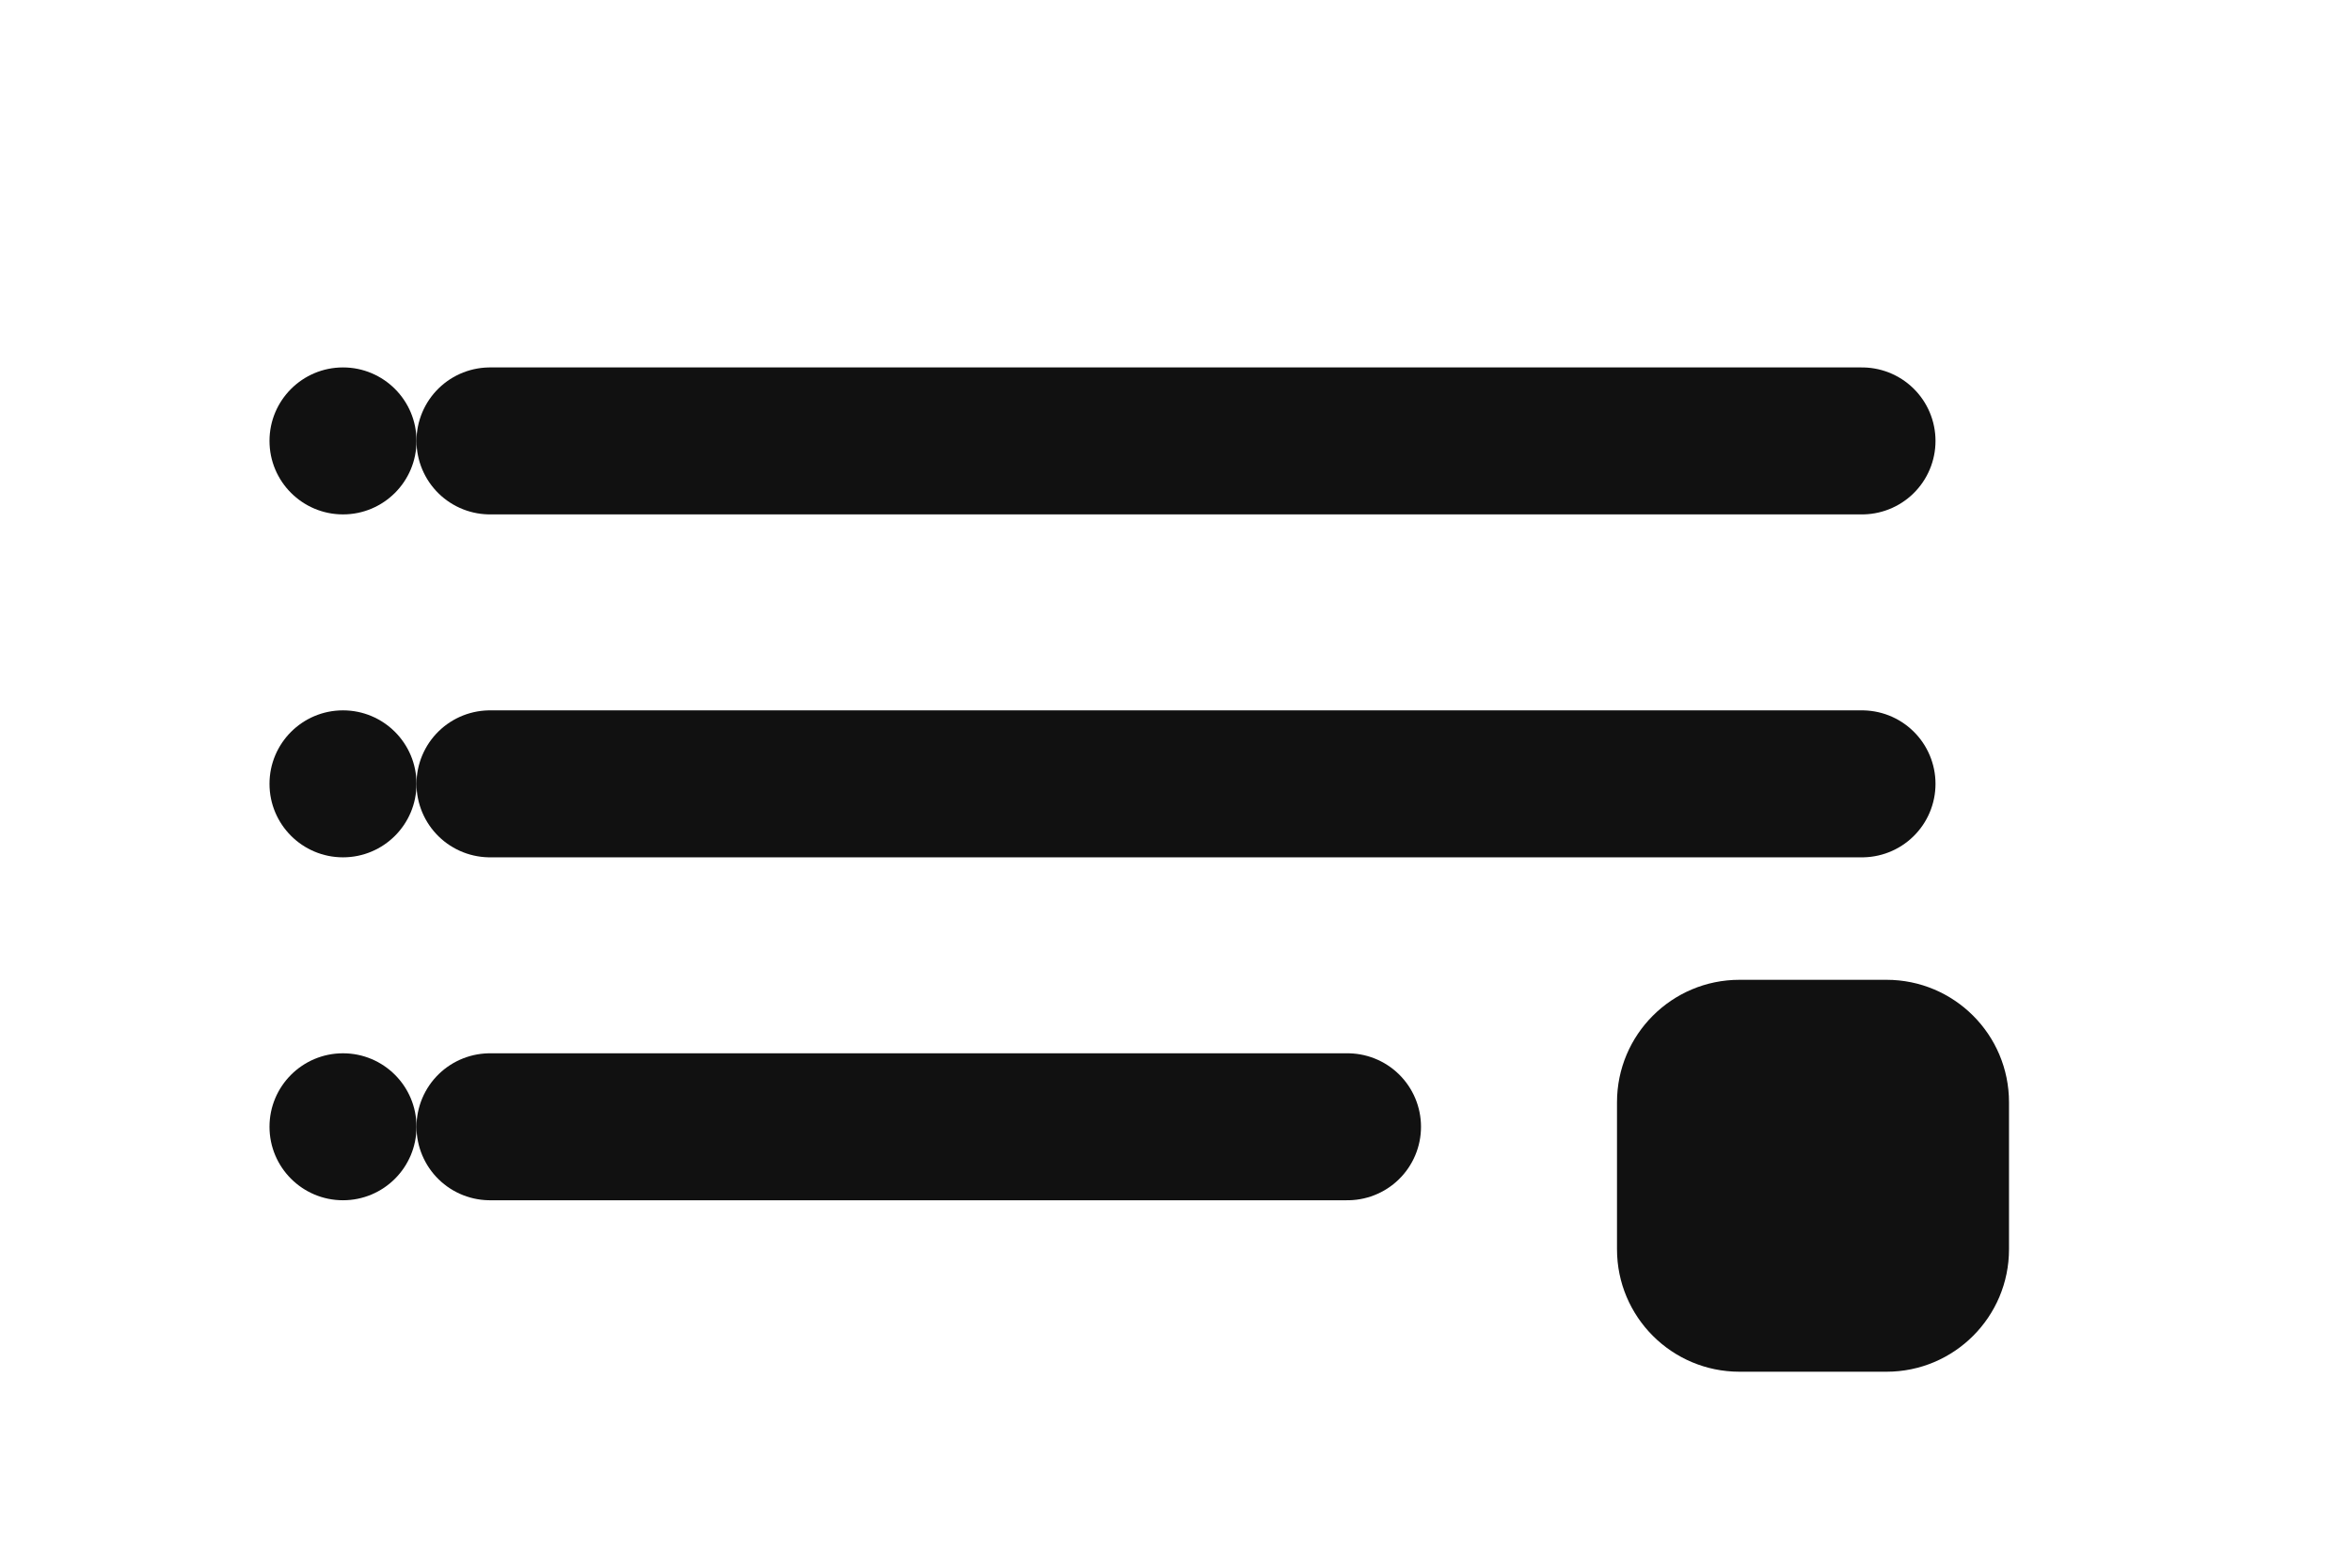
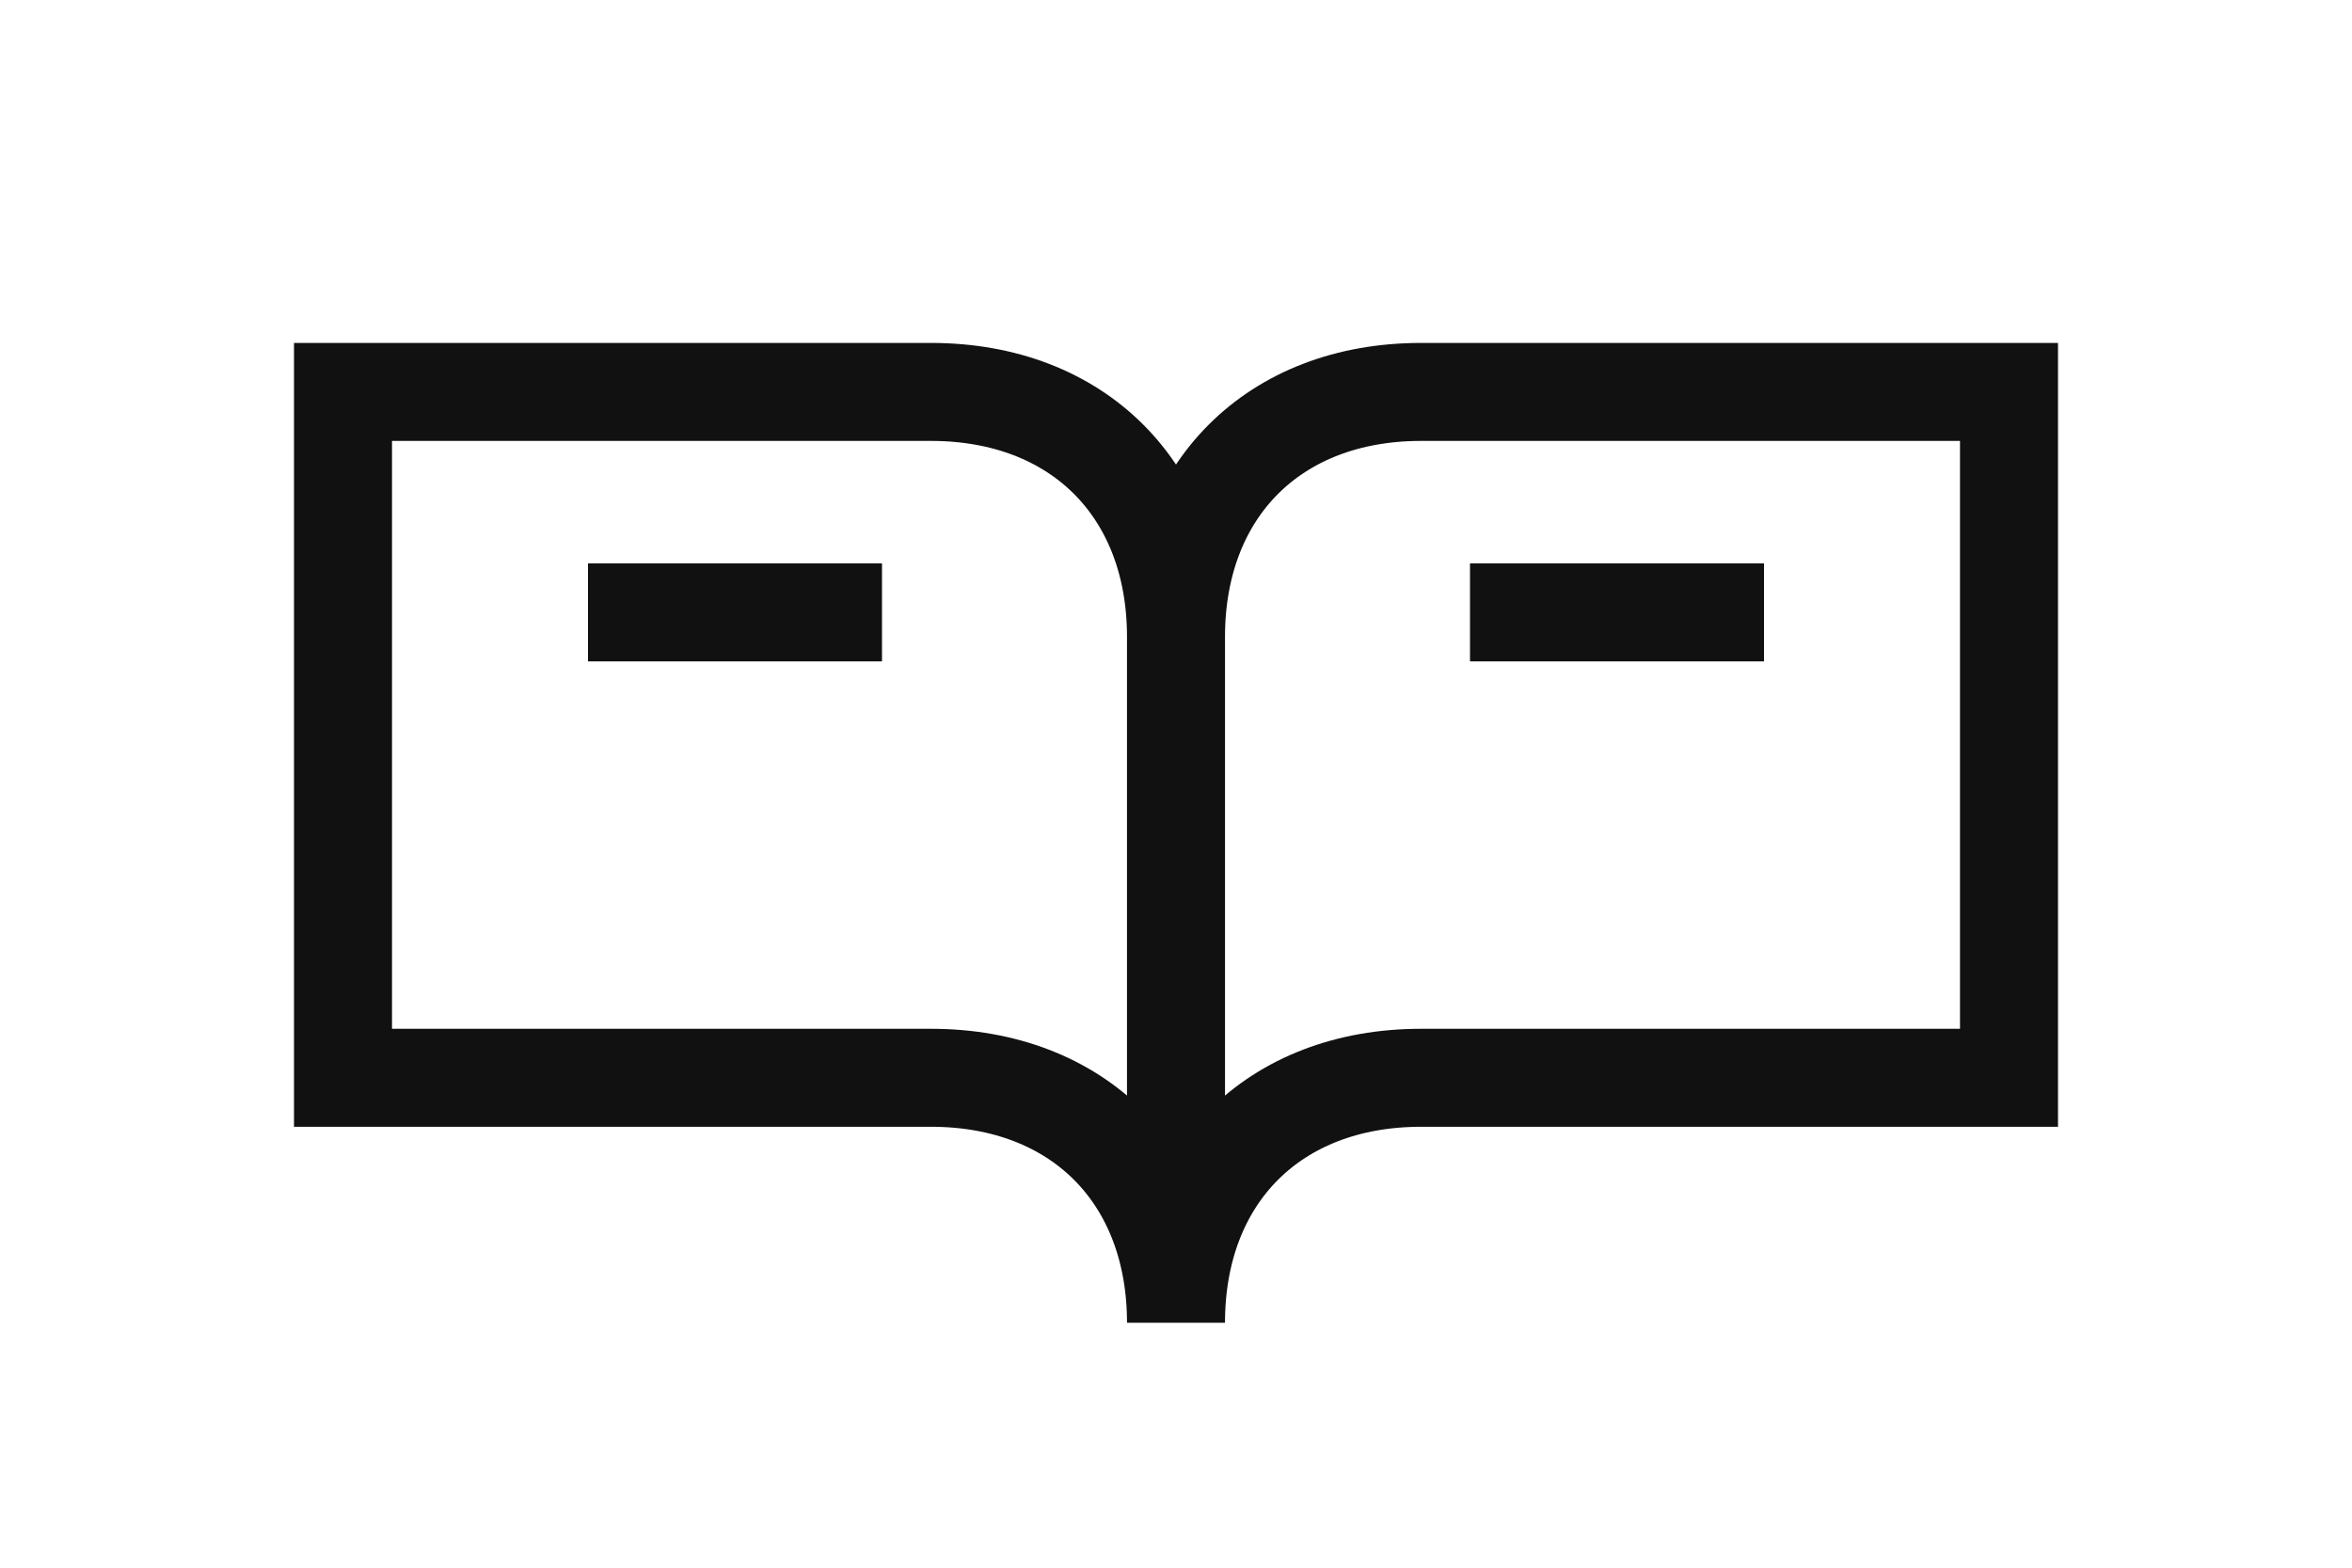
- <svg xmlns="http://www.w3.org/2000/svg" width="96" height="64" viewBox="0 0 96 64" fill="none" color="#111111" stroke="currentColor" stroke-width="4" stroke-linecap="round" stroke-linejoin="round">
-   <path d="M20 18h56M20 32h56M20 46h35" stroke-width="6" stroke-linecap="round" />
-   <rect x="66" y="40" width="16" height="16" rx="5" fill="currentColor" stroke="none" />
-   <circle cx="14" cy="18" r="3" fill="currentColor" stroke="none" />
-   <circle cx="14" cy="32" r="3" fill="currentColor" stroke="none" />
-   <circle cx="14" cy="46" r="3" fill="currentColor" stroke="none" />
+ <svg xmlns="http://www.w3.org/2000/svg" width="96" height="64" viewBox="0 0 96 64" fill="none" color="#111111" stroke="currentColor" stroke-width="4" stroke-linecap="butt" stroke-linejoin="round">
+   <path d="M14 16h24c6 0 10 4 10 10v28c0-6-4-10-10-10H14V16Zm68 0H58c-6 0-10 4-10 10v28c0-6 4-10 10-10h24V16Z" stroke-width="4" stroke-linejoin="miter" />
+   <path d="M24 25h12M60 25h12" stroke-width="4" stroke-linecap="butt" />
</svg>
